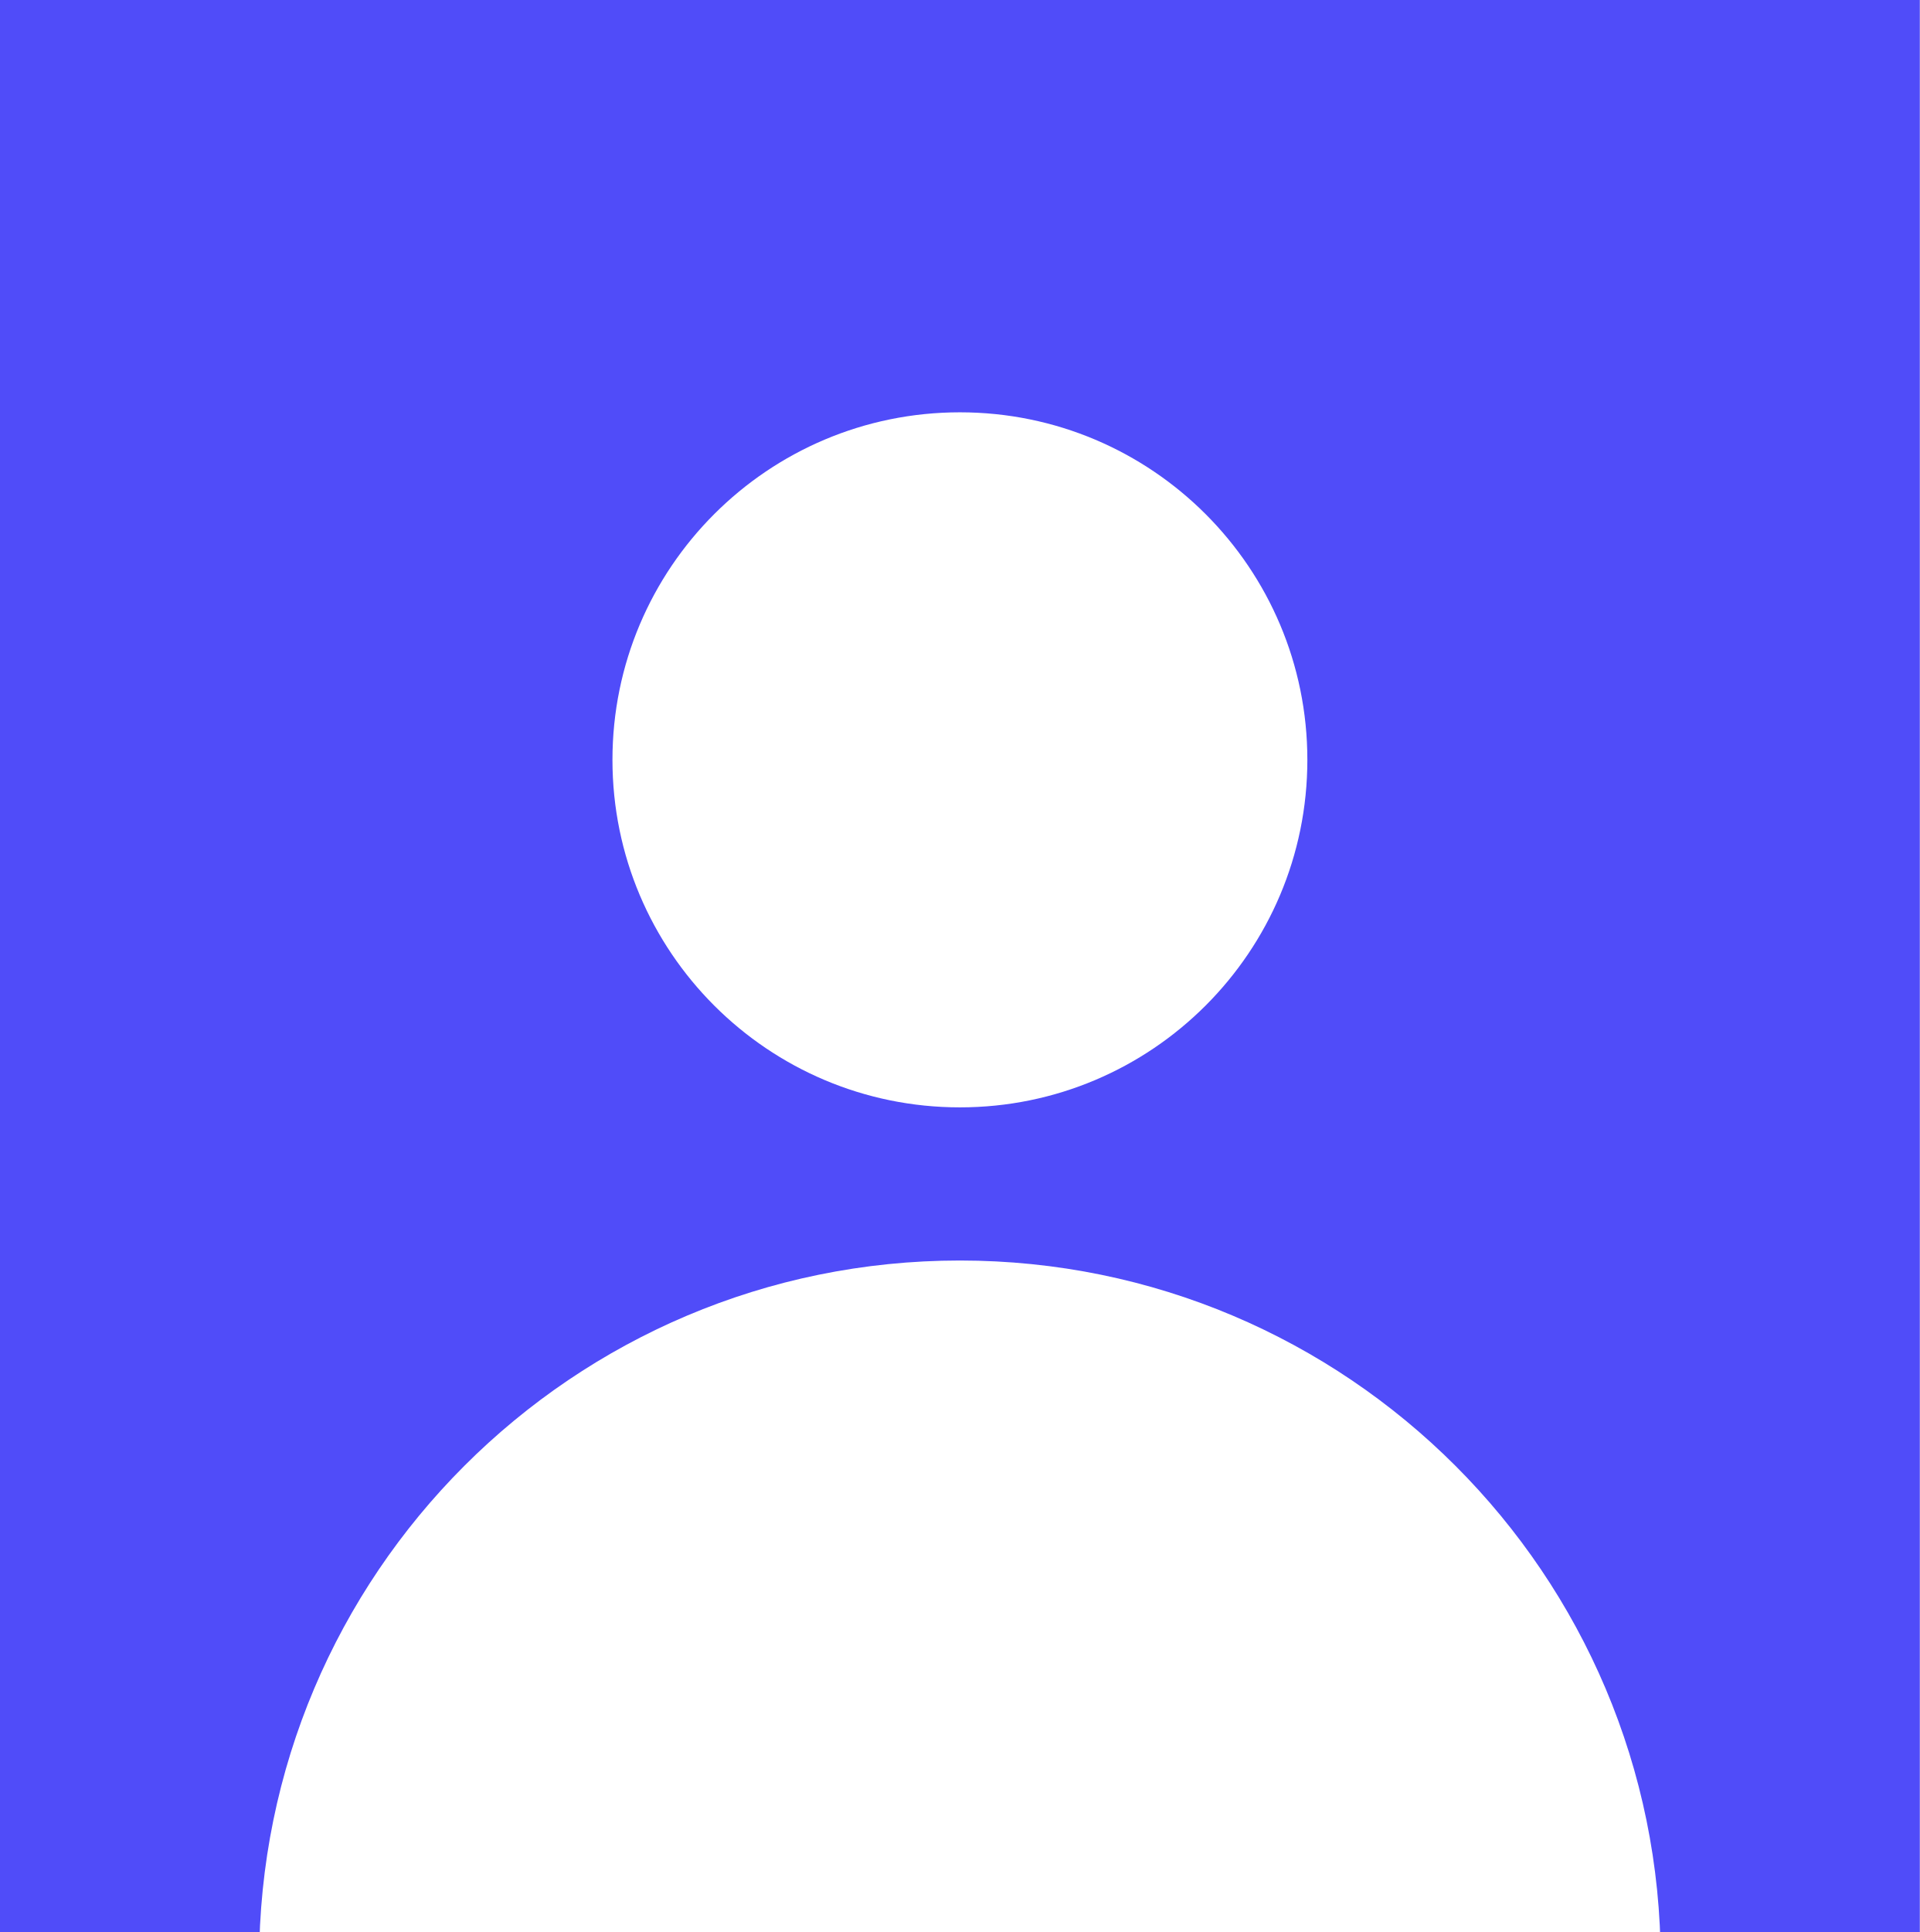
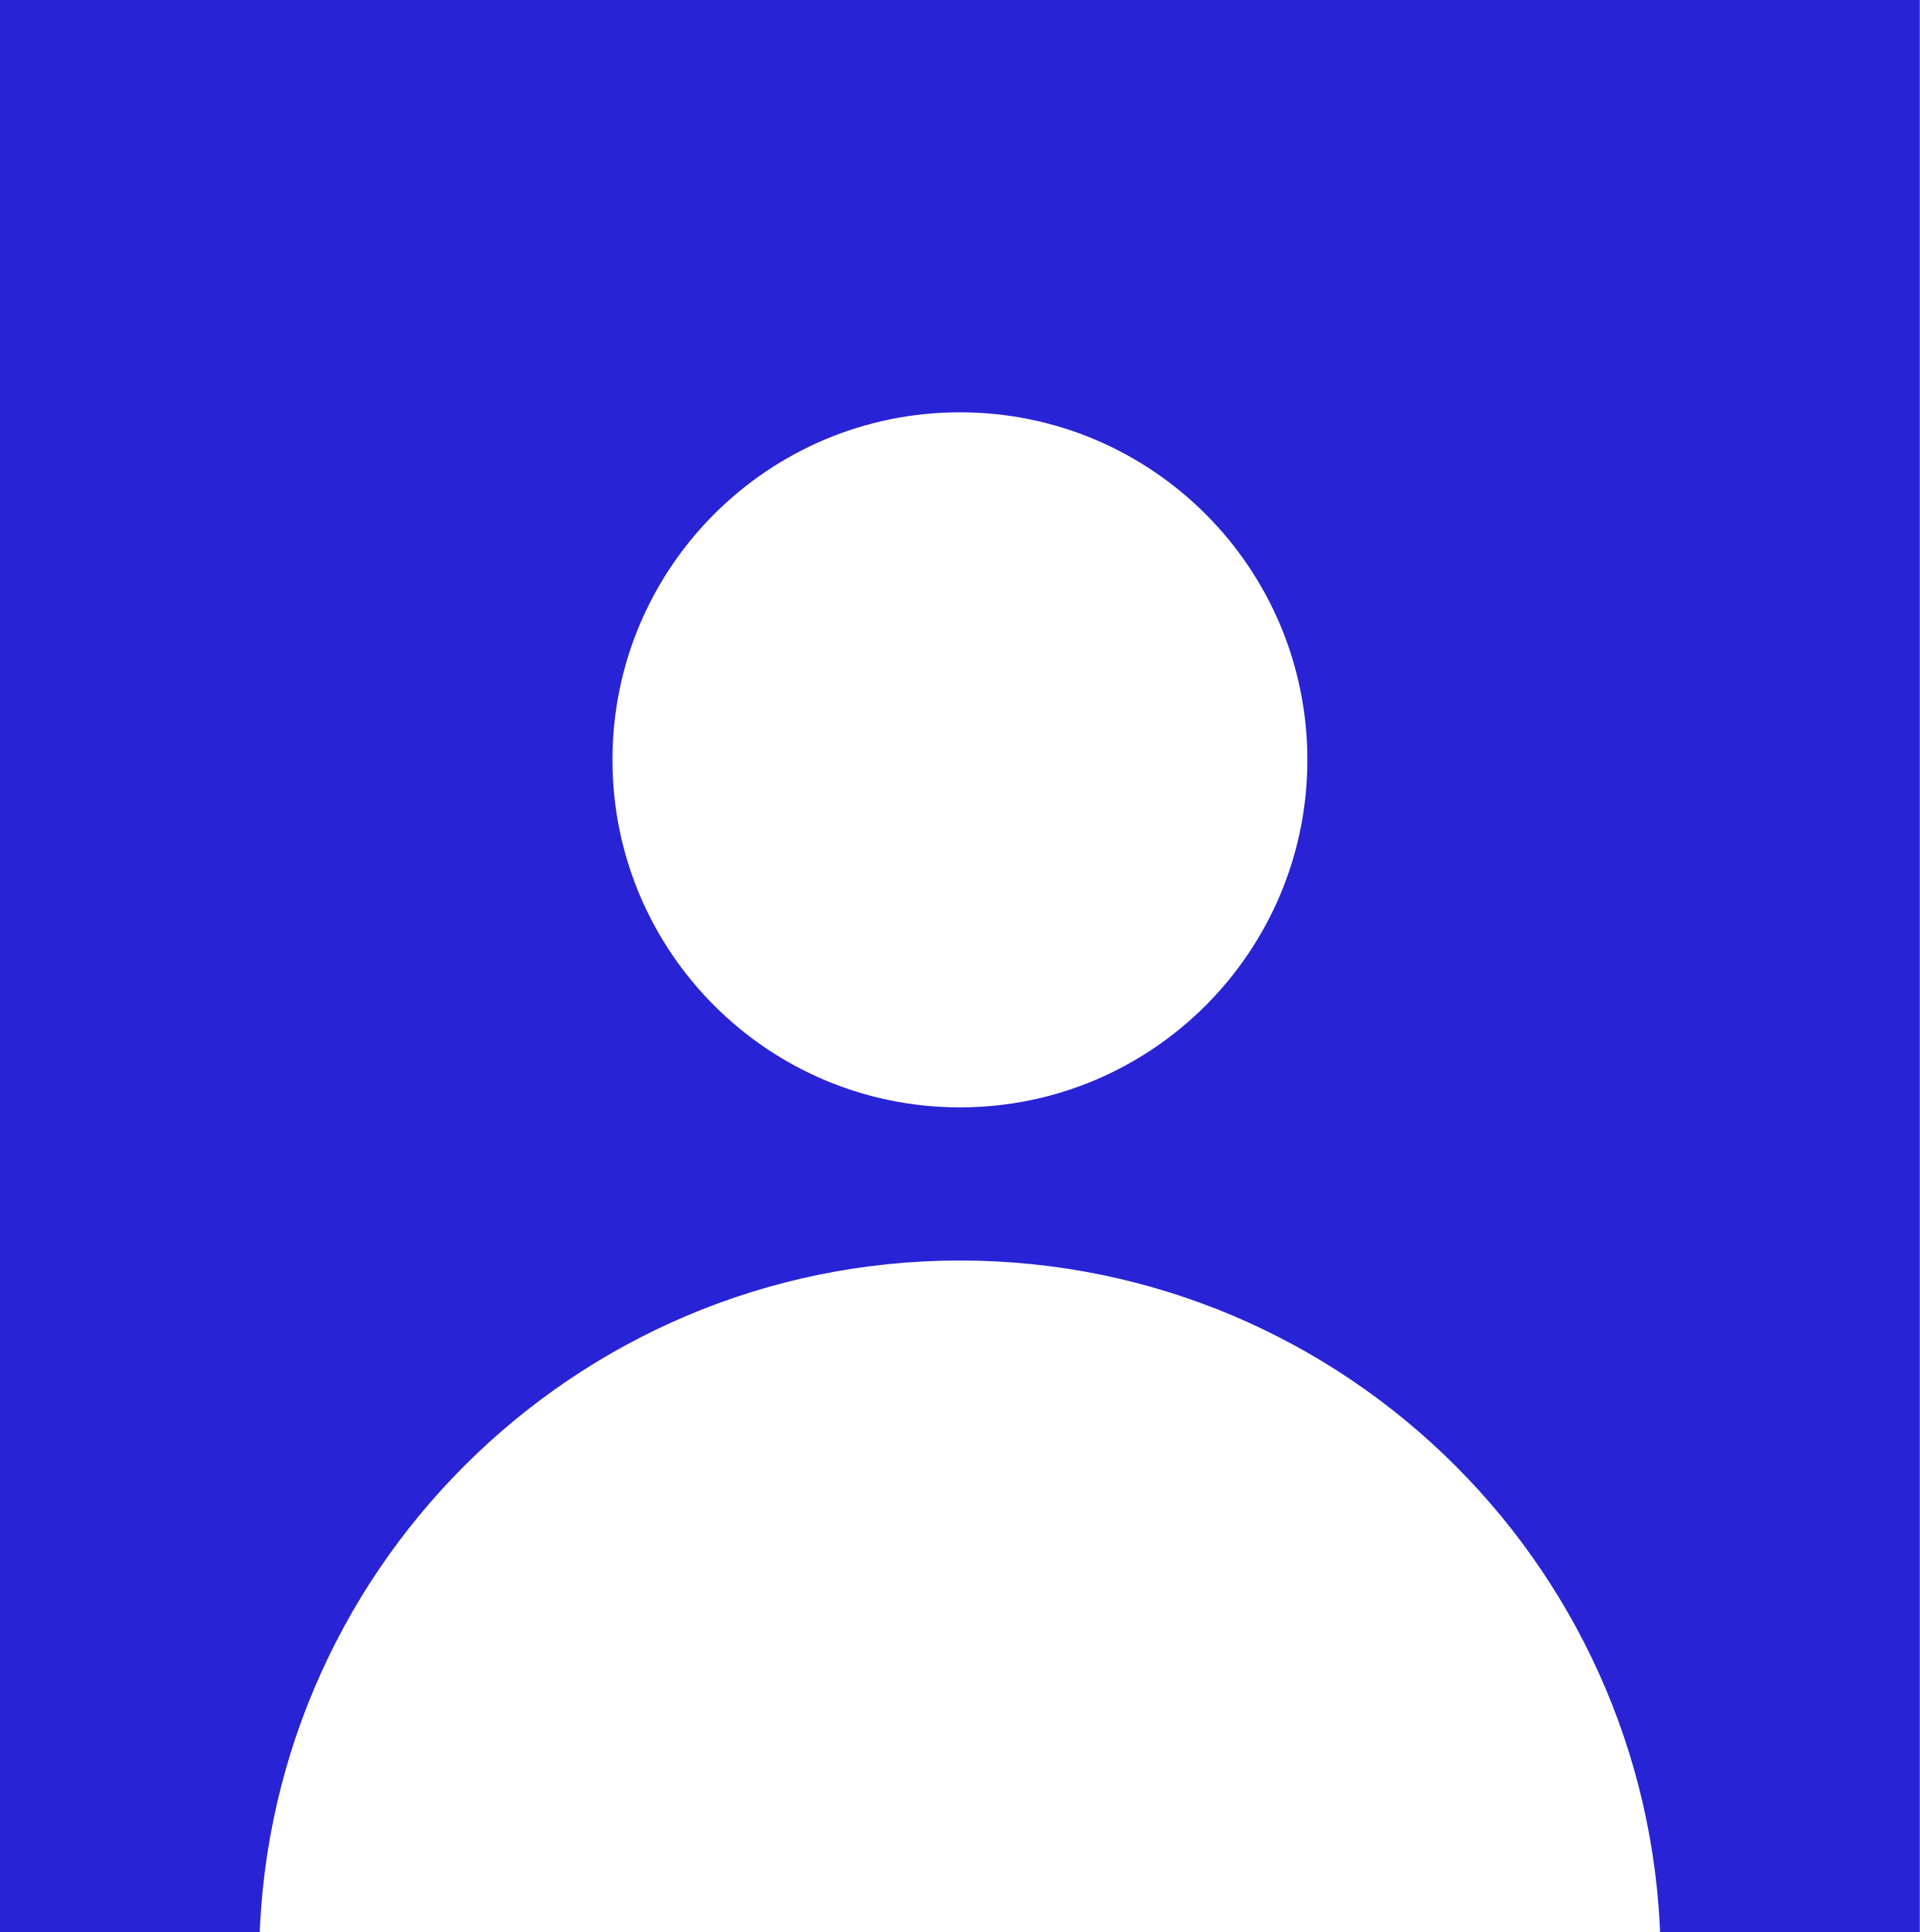
<svg xmlns="http://www.w3.org/2000/svg" width="163" height="164" fill="none">
  <g clip-path="url(#Usuário__a)">
-     <path fill="#504CF9" d="M0 0h163v164H0z" />
+     <path fill="#2824d5" d="M0 0h163v164H0z" />
    <path d="M141 166.5c0 32.861-26.639 59.5-59.5 59.5-32.86 0-59.5-26.639-59.5-59.5 0-32.861 26.64-59.5 59.5-59.5 32.861 0 59.5 26.639 59.5 59.5Z" fill="#fff" />
    <circle cx="81.5" cy="64.5" r="29.5" fill="#fff" />
  </g>
  <defs>
    <clipPath id="Usuário__a">
      <path fill="#fff" d="M0 0h163v164H0z" />
    </clipPath>
  </defs>
</svg>
